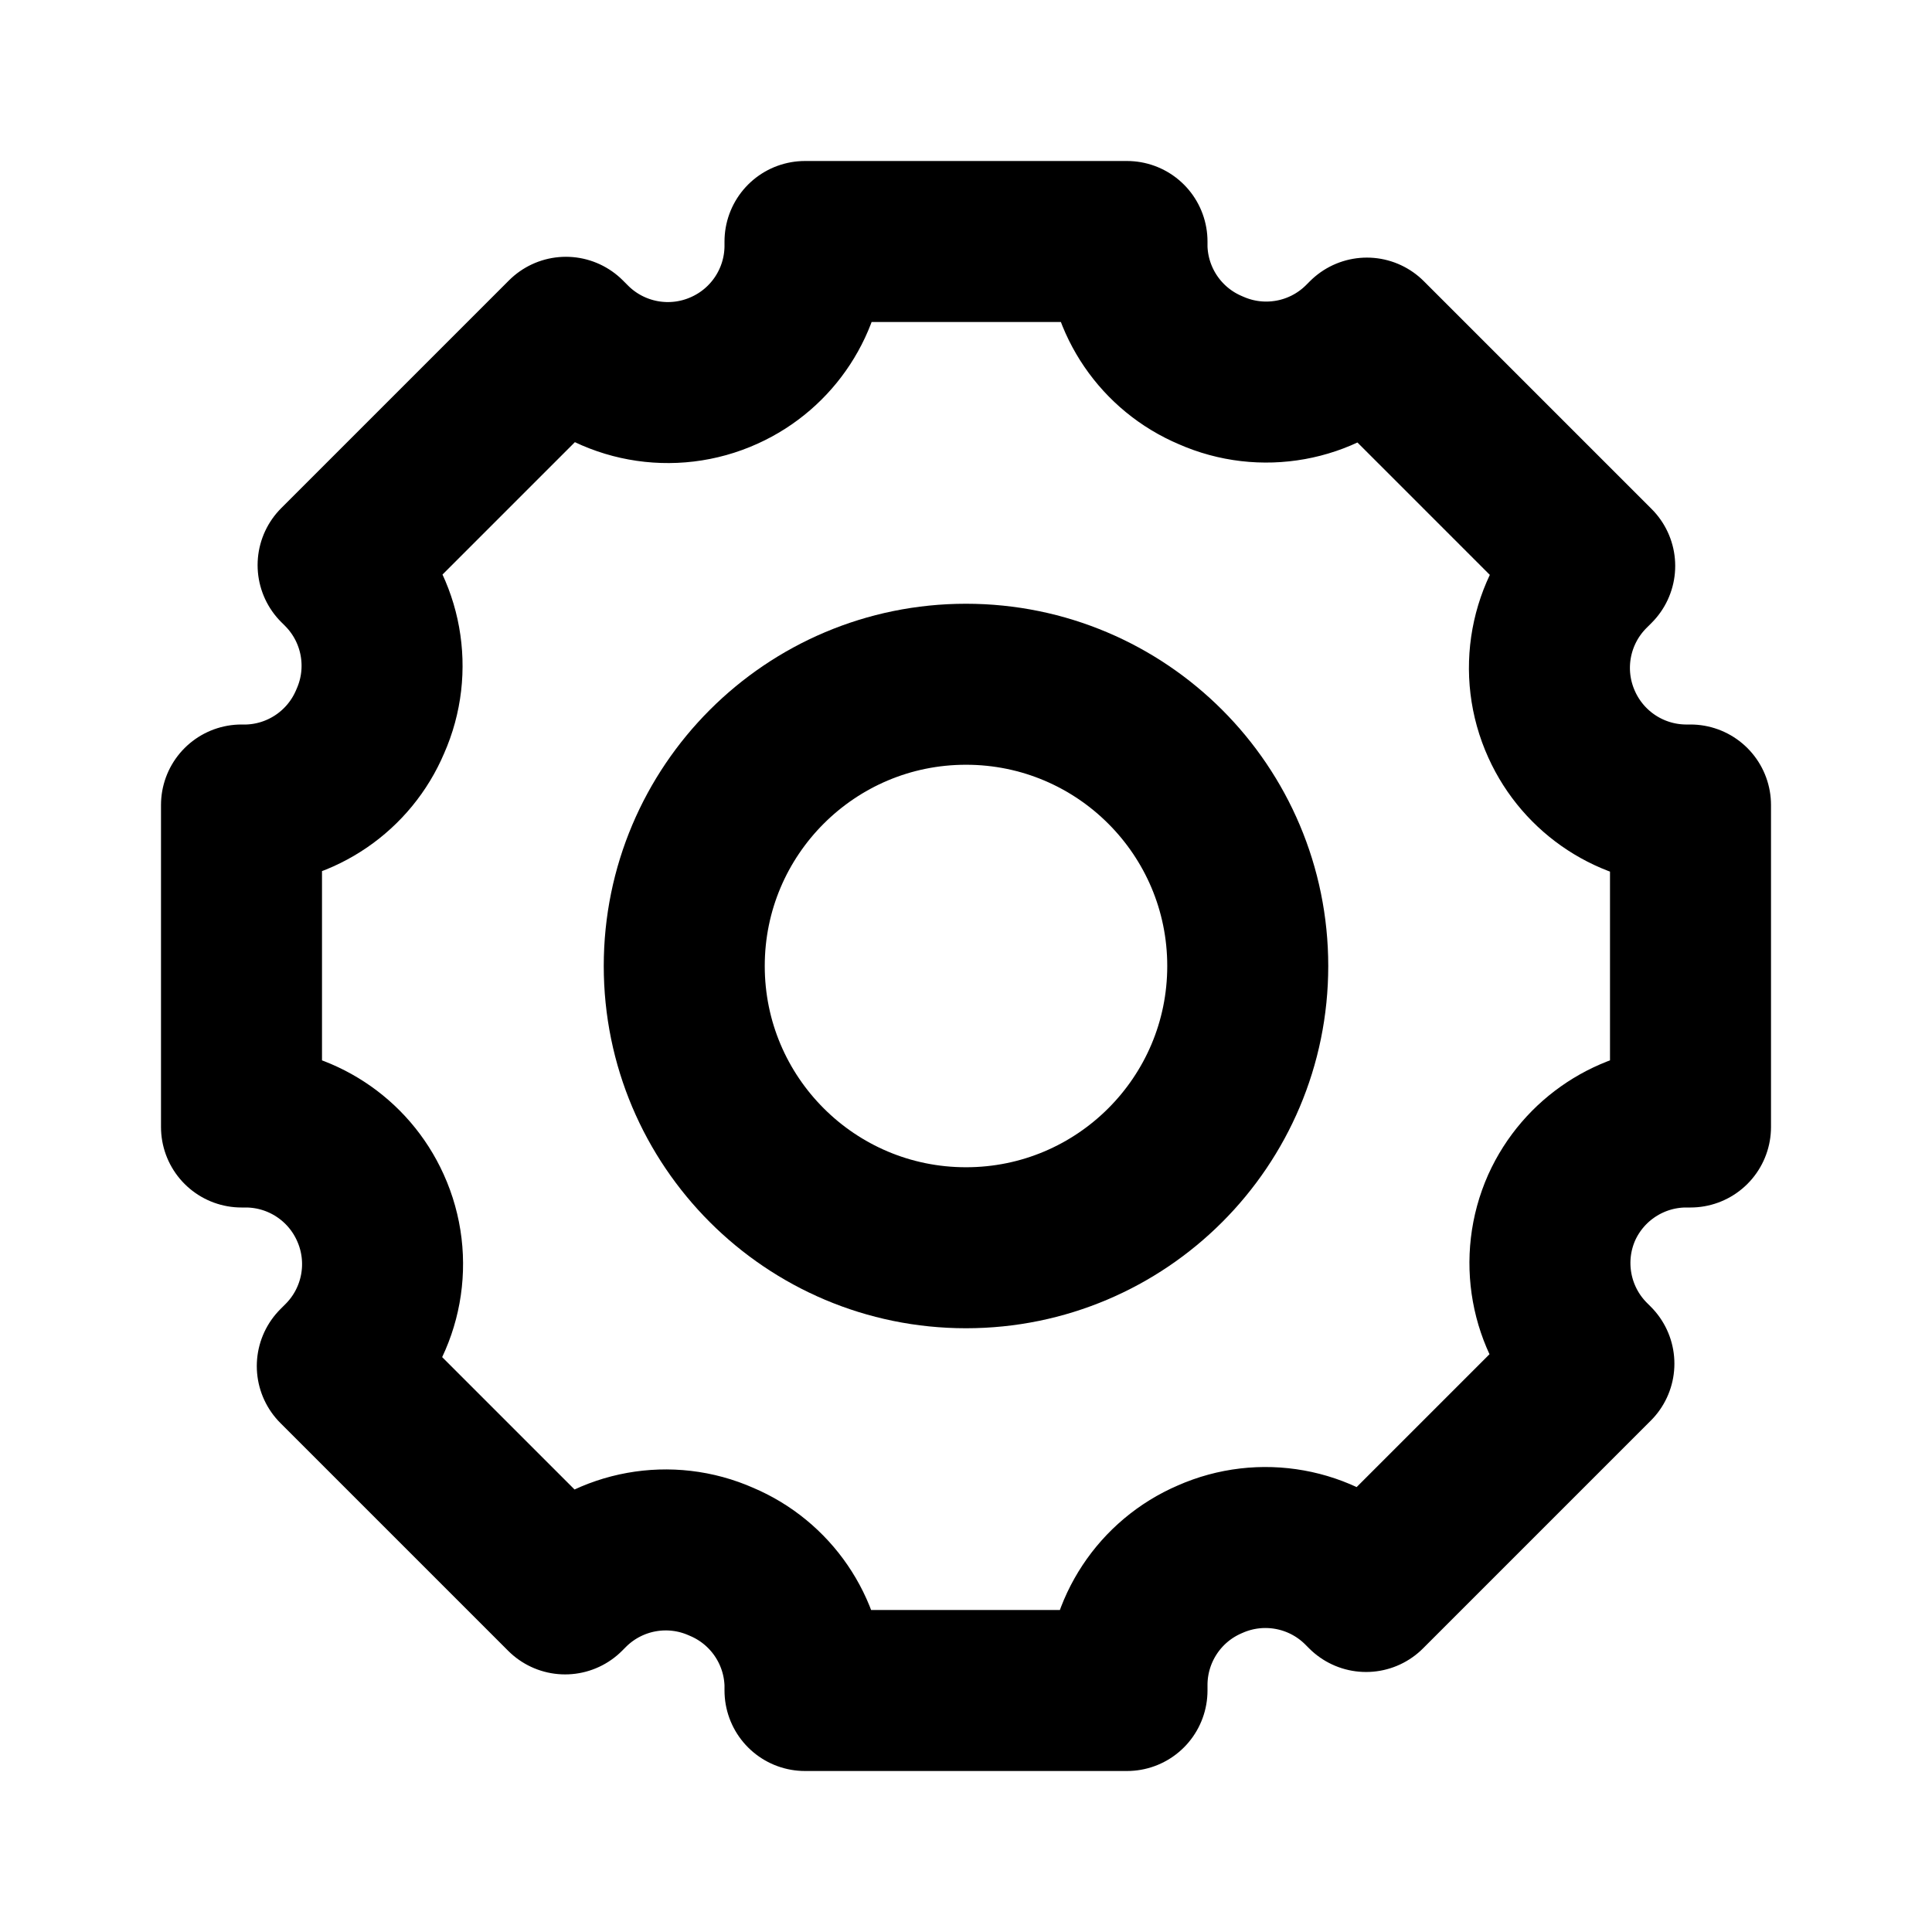
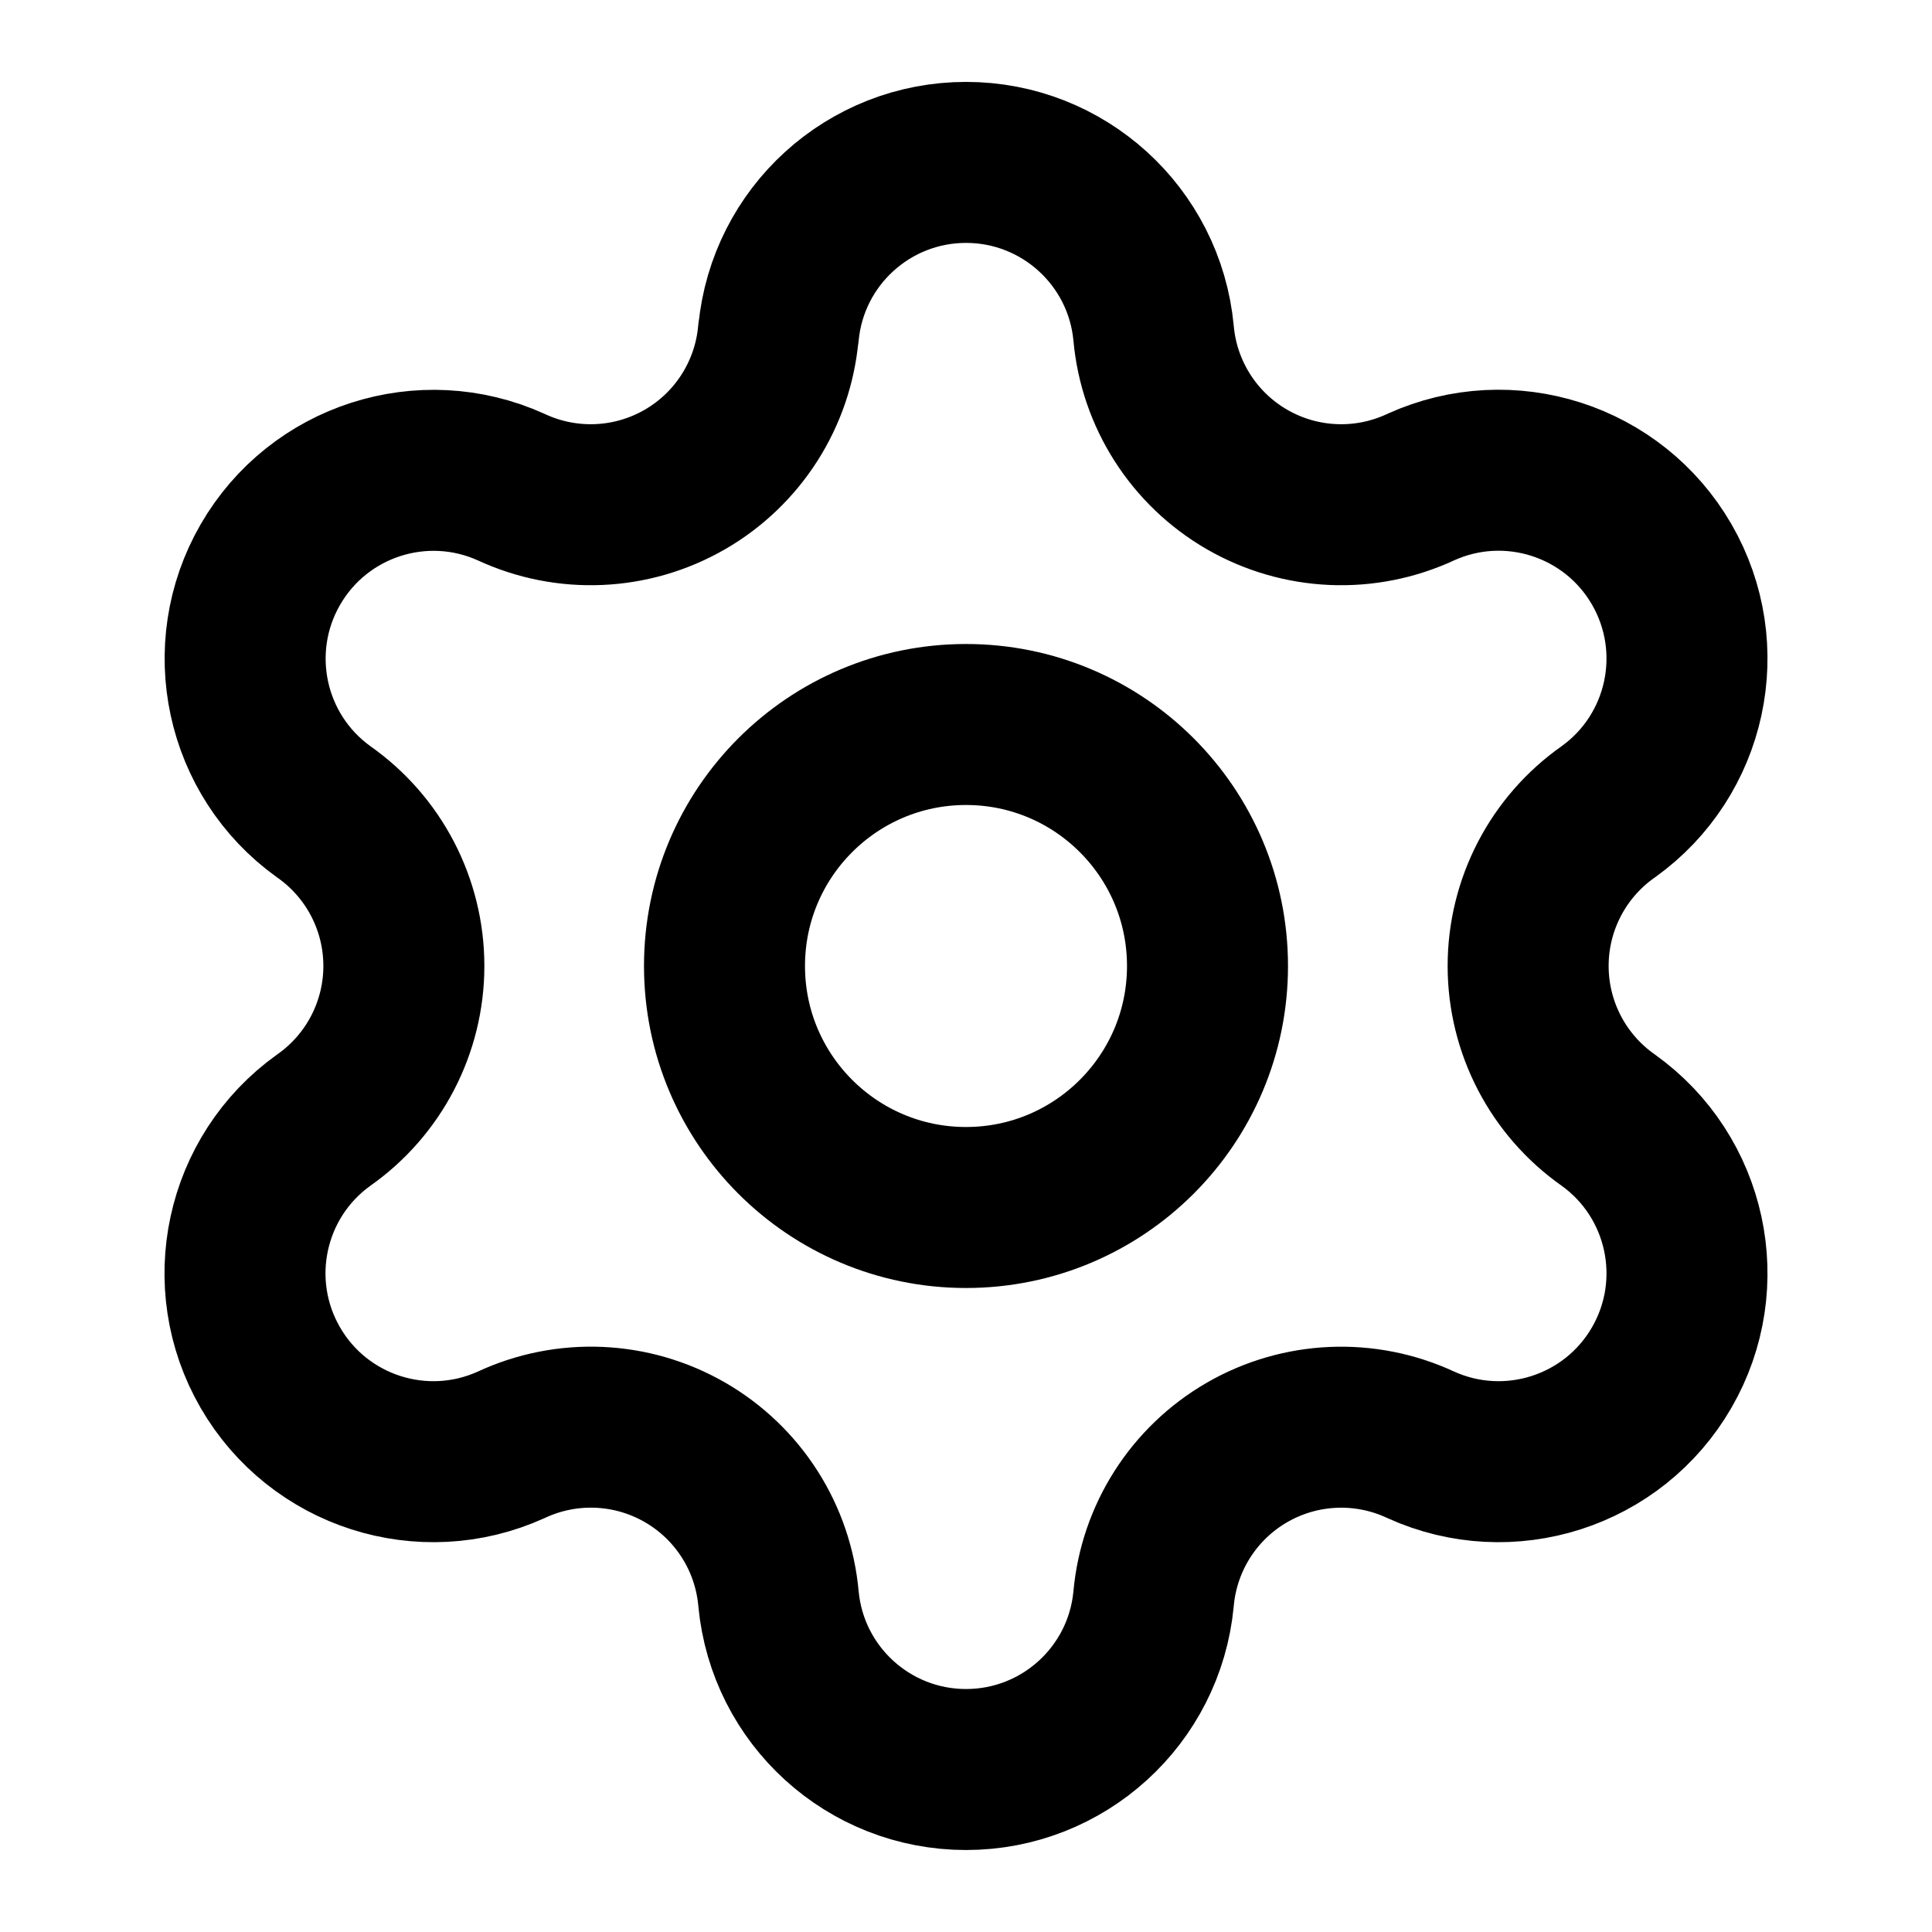
- <svg xmlns="http://www.w3.org/2000/svg" viewBox="0 0 24 24" width="24" height="24" fill="none" stroke="currentColor" stroke-width="2" stroke-linecap="round" stroke-linejoin="round">
-   <path d="M12 15.5a3.5 3.5 0 1 0 0-7 3.5 3.5 0 0 0 0 7Z" />
-   <path d="M19.4 15a1.7 1.7 0 0 0 .34 1.88l.06.06-2.83 2.83-.06-.06a1.7 1.7 0 0 0-1.88-.34 1.7 1.7 0 0 0-1.03 1.56V21h-4v-.08A1.7 1.7 0 0 0 8.96 19.4a1.7 1.7 0 0 0-1.88.34l-.06.06-2.83-2.83.06-.06A1.7 1.7 0 0 0 4.6 15 1.7 1.7 0 0 0 3.07 14H3v-4h.08A1.7 1.7 0 0 0 4.6 8.96a1.7 1.7 0 0 0-.34-1.88l-.06-.06 2.83-2.83.06.06A1.7 1.7 0 0 0 9 4.6 1.7 1.7 0 0 0 10 3.07V3h4v.08A1.7 1.7 0 0 0 15.04 4.6a1.7 1.7 0 0 0 1.88-.34l.06-.06 2.83 2.83-.06.06A1.7 1.7 0 0 0 19.4 9 1.7 1.7 0 0 0 20.93 10H21v4h-.08A1.7 1.7 0 0 0 19.4 15Z" />
+ <svg xmlns="http://www.w3.org/2000/svg" width="24" height="24" viewBox="0 0 24 24" fill="none" stroke="currentColor" stroke-width="2" stroke-linecap="round" stroke-linejoin="round">
+   <path d="M9.671 4.136a2.34 2.34 0 0 1 4.659 0 2.34 2.34 0 0 0 3.319 1.915 2.34 2.34 0 0 1 2.33 4.033 2.34 2.34 0 0 0 0 3.831 2.34 2.34 0 0 1-2.33 4.033 2.34 2.34 0 0 0-3.319 1.915 2.34 2.34 0 0 1-4.659 0 2.34 2.34 0 0 0-3.32-1.915 2.34 2.34 0 0 1-2.33-4.033 2.34 2.34 0 0 0 0-3.831A2.34 2.34 0 0 1 6.35 6.051a2.34 2.34 0 0 0 3.319-1.915" />
+   <circle cx="12" cy="12" r="3" />
</svg>
